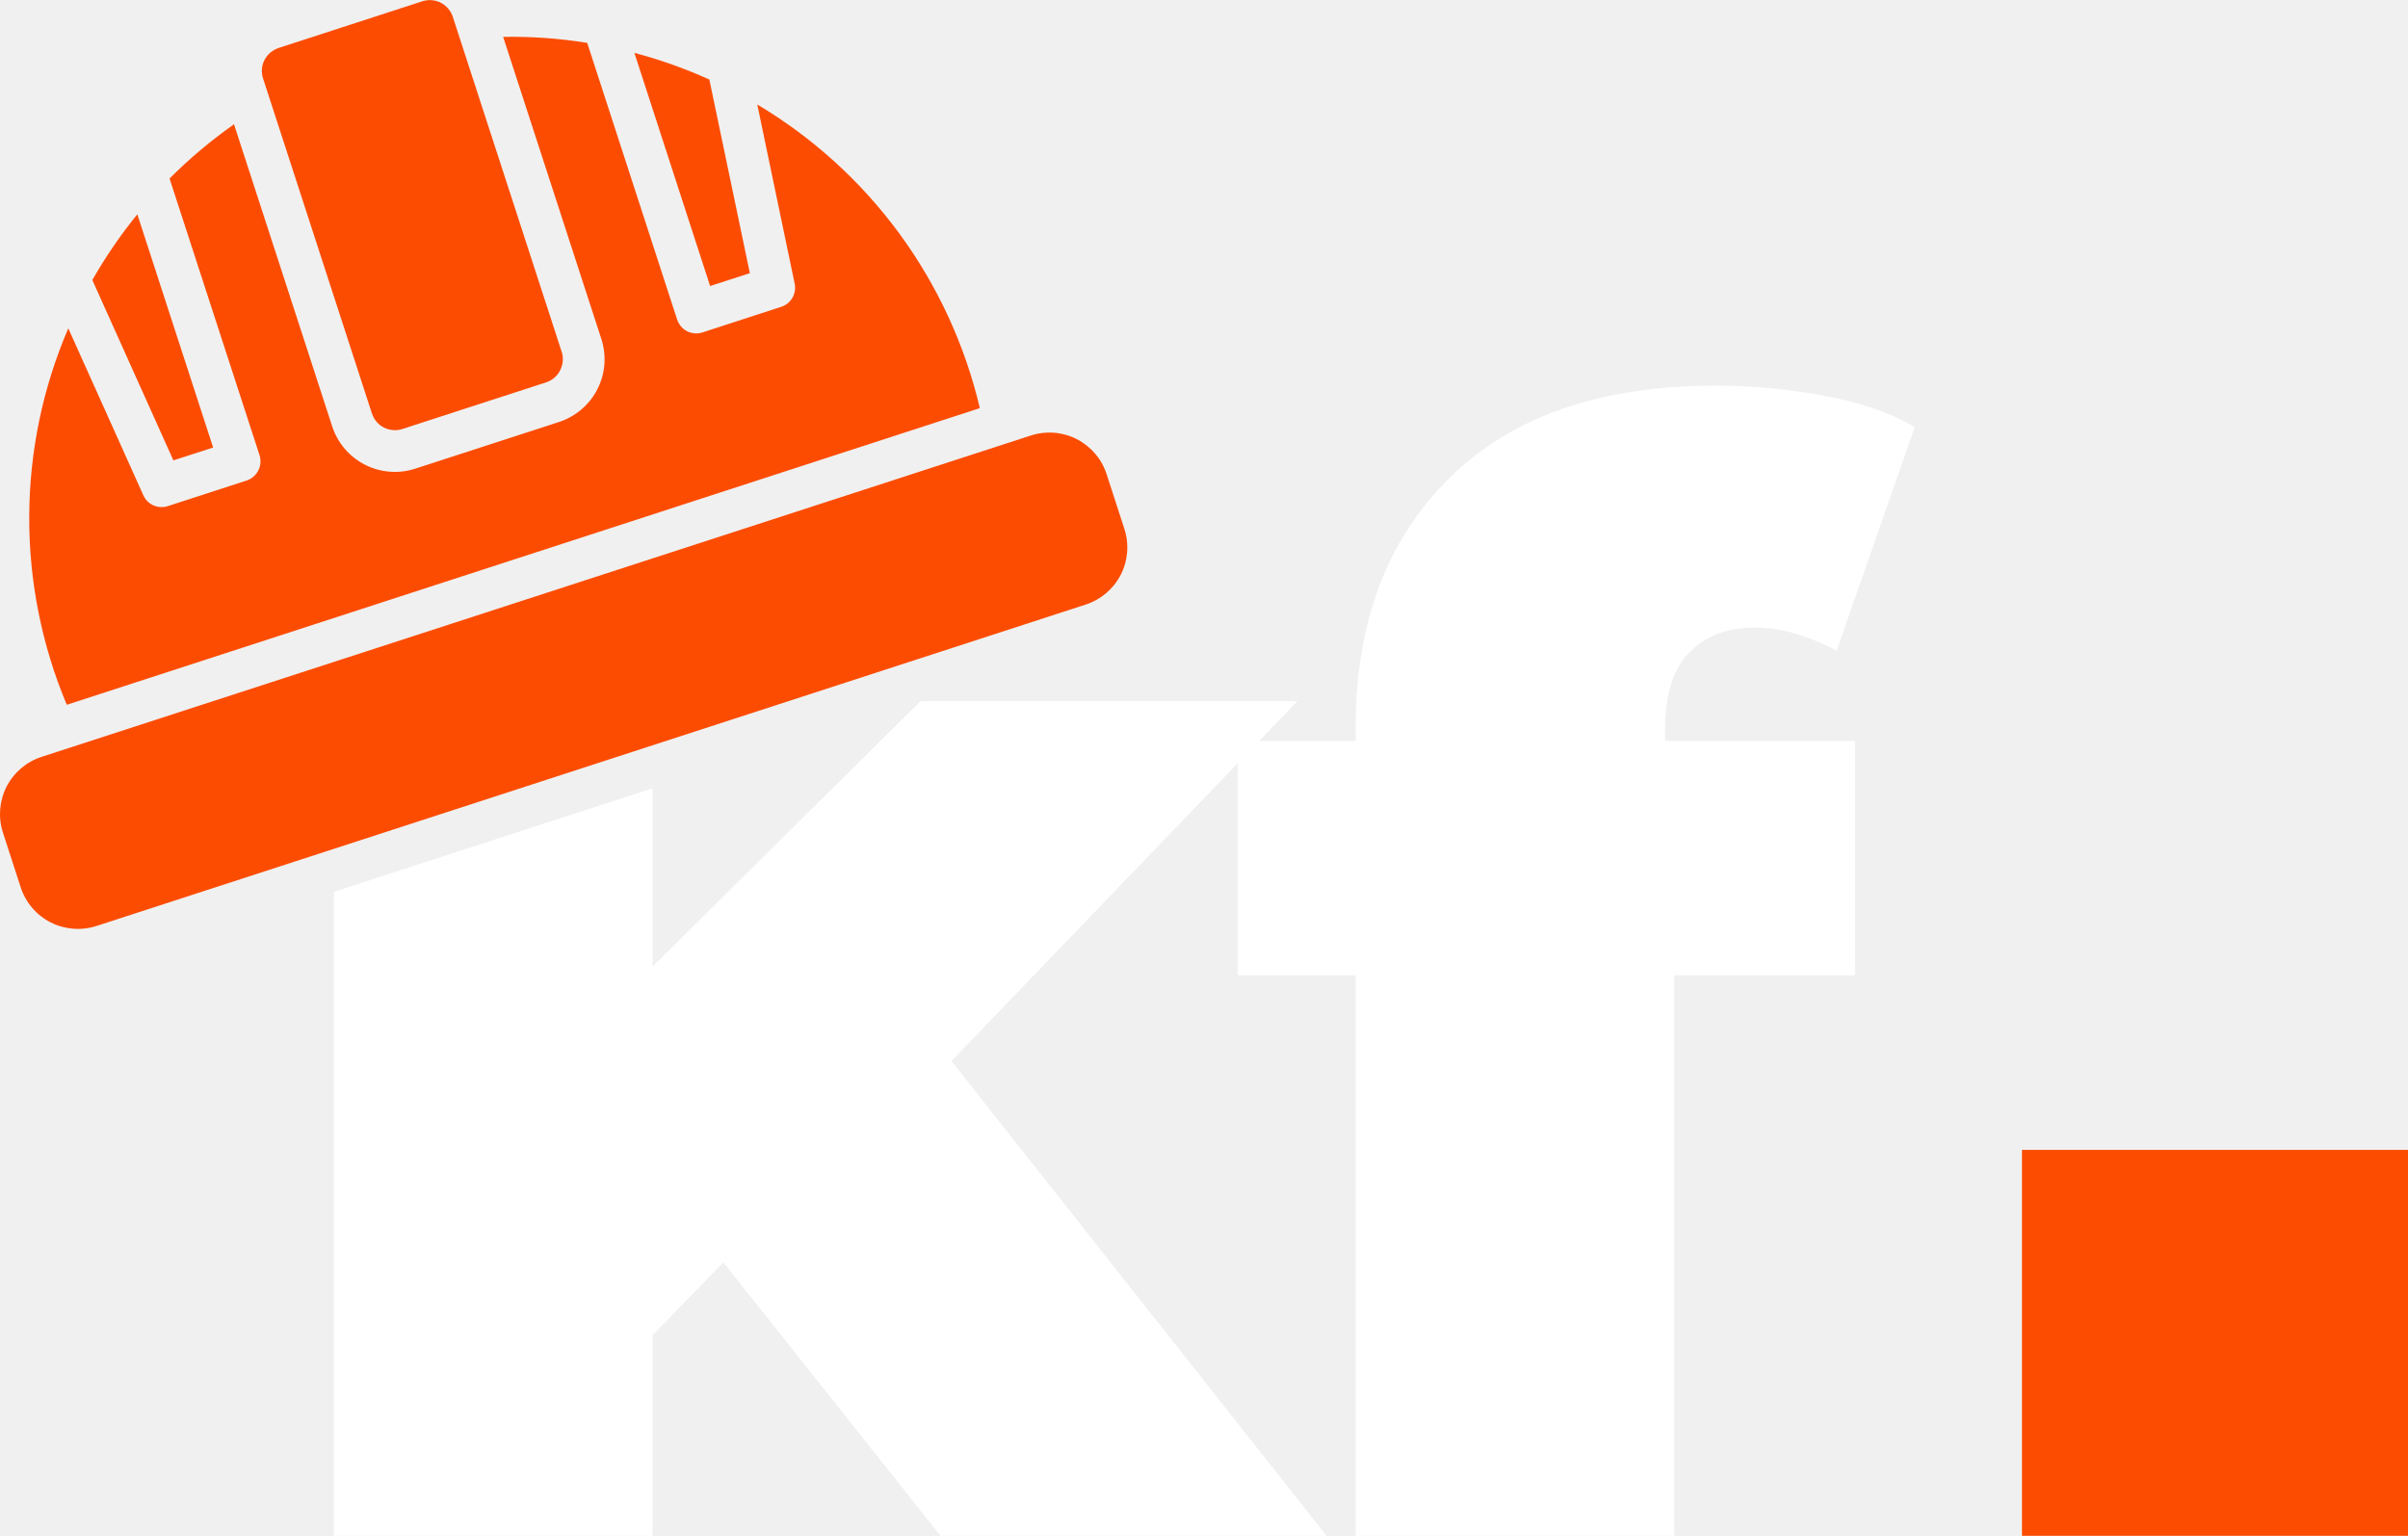
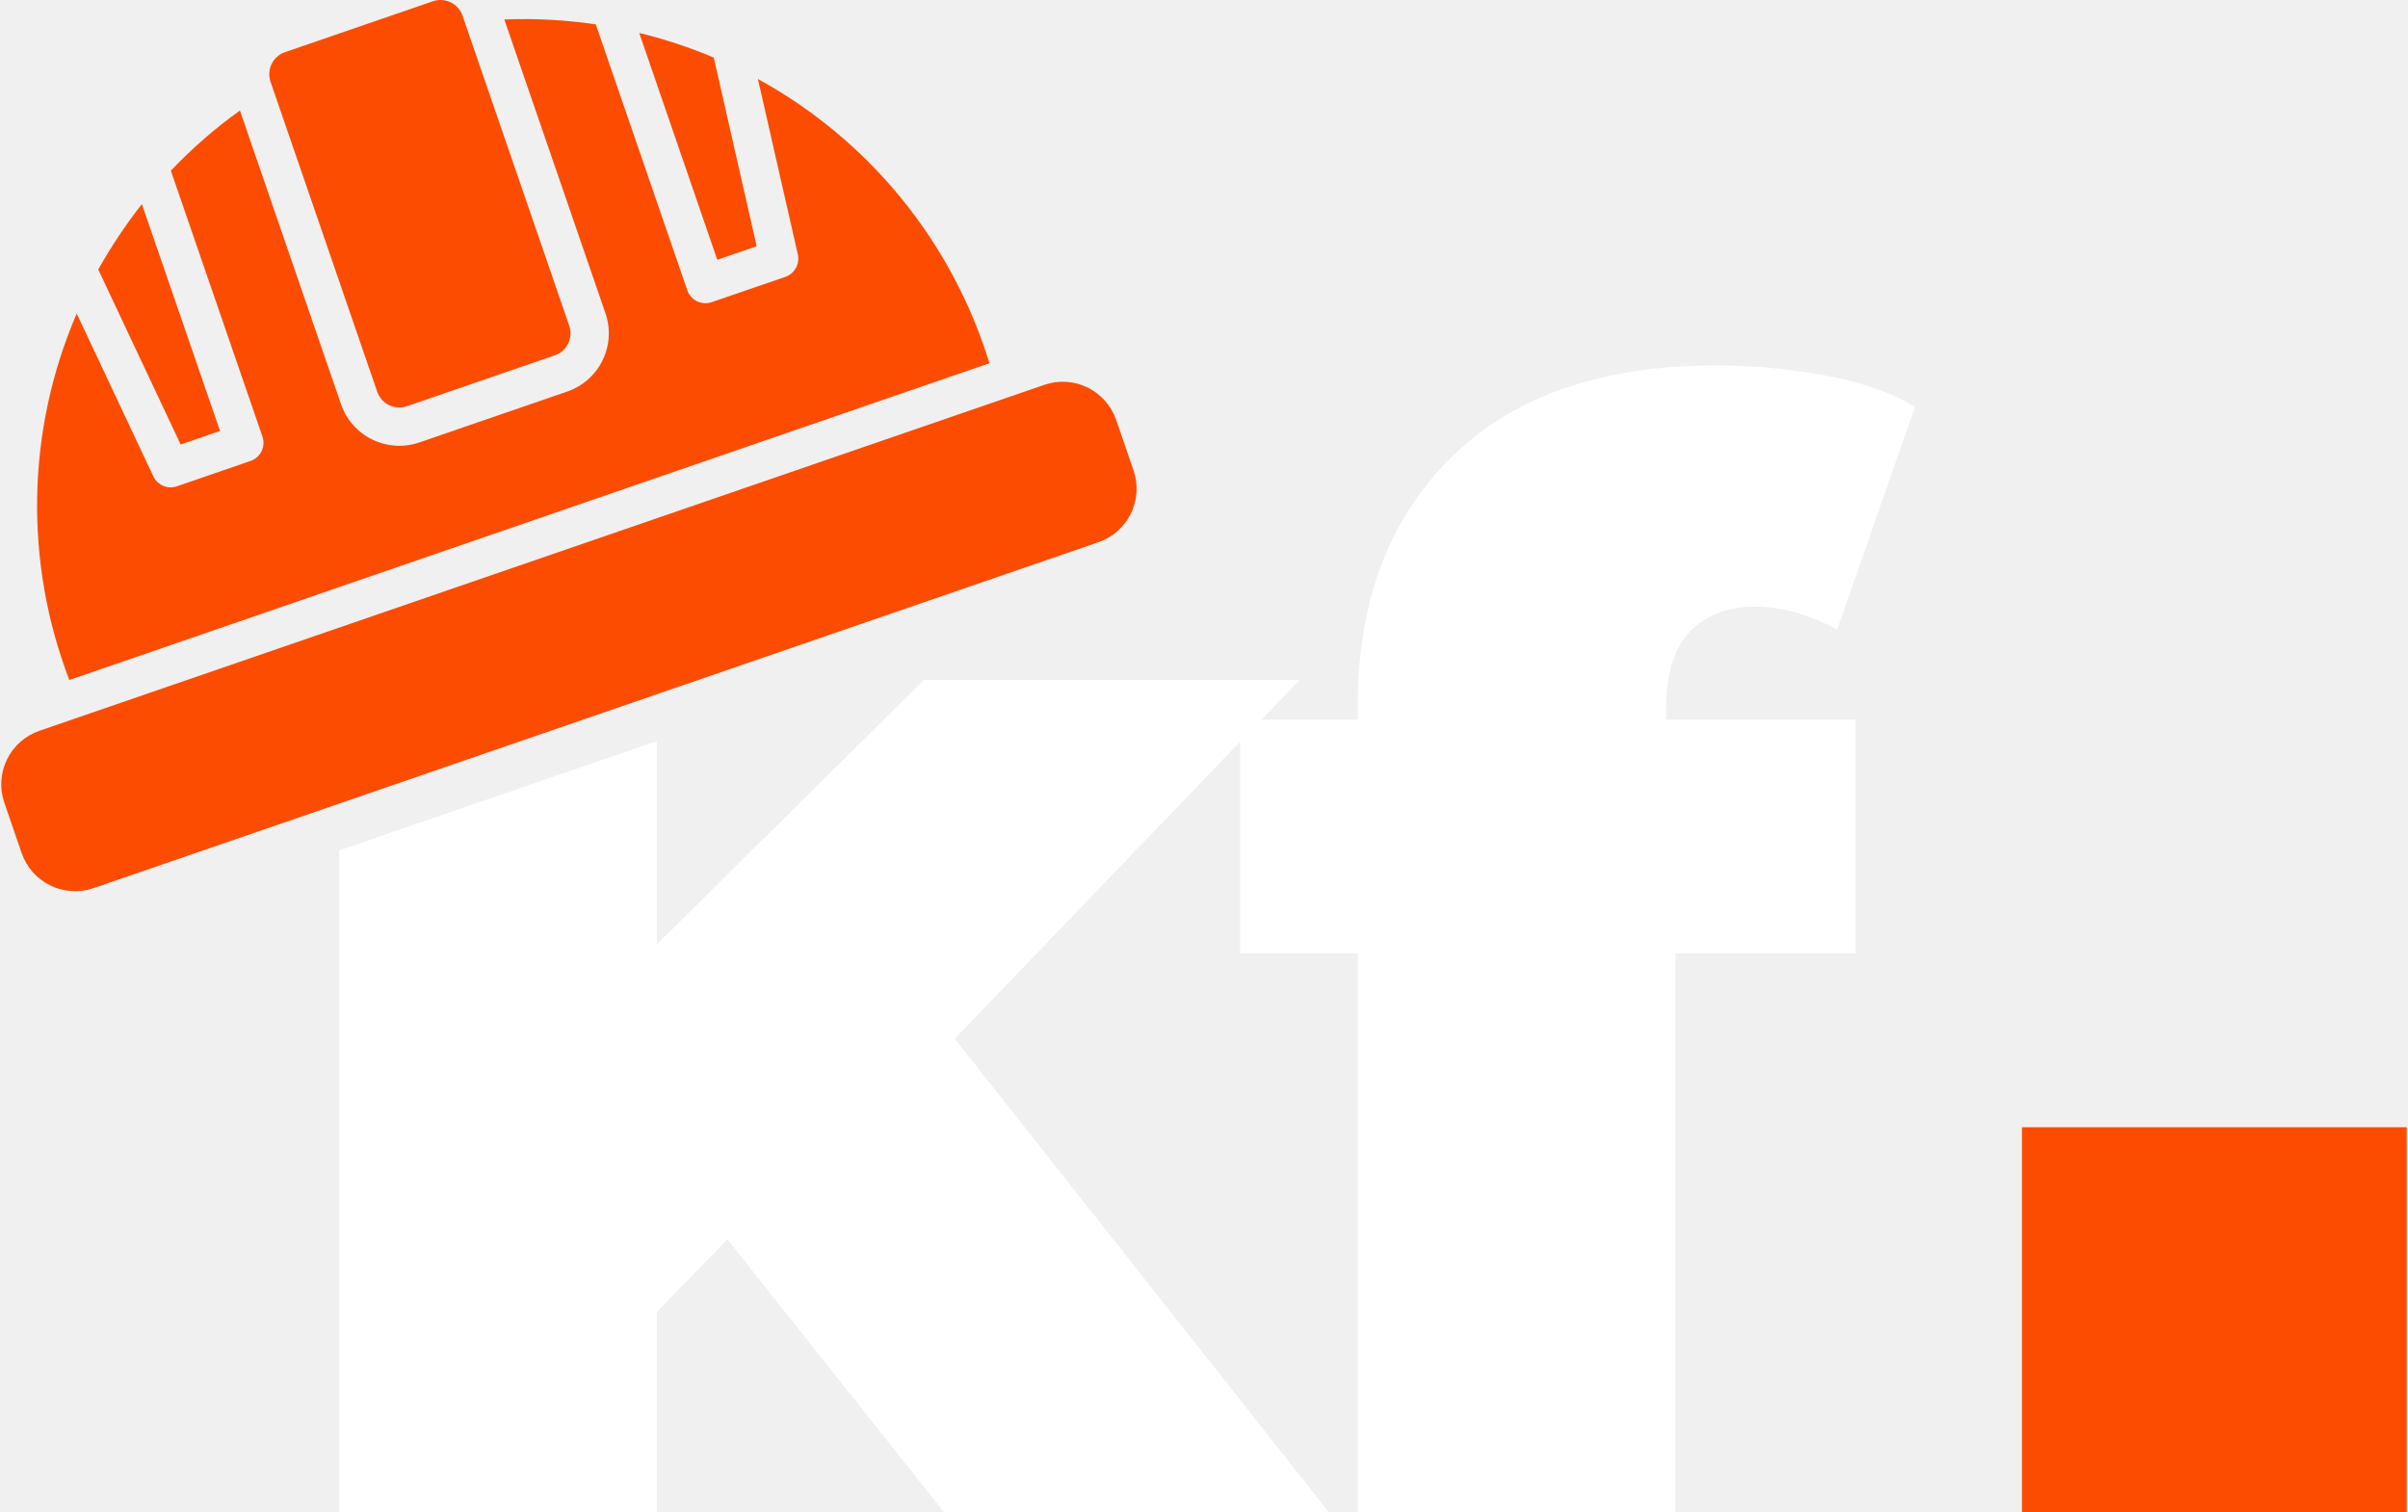
- <svg xmlns="http://www.w3.org/2000/svg" viewBox="-218.0 -1002.7 1572.0 1002.7" width="500" height="319" role="img" aria-label="Koszulka Fachowca">
+ <svg xmlns="http://www.w3.org/2000/svg" viewBox="-221.3 -990.3 1575.3 990.3" width="500" height="314" role="img" aria-label="Koszulka Fachowca">
  <g fill="#FFFFFF">
-     <path d="M173.0 -95.0 L178.0 -342.0 L383.0 -545.0 L629.0 -545.0 L381.0 -287.0 L277.0 -202.0 Z M0.0 0.0 L0.0 -420.5 L208.0 -488.1 L208.0 0.0 Z M396.0 0.0 L238.0 -199.0 L366.0 -357.0 L648.0 0.0 Z M667.0 0.0V-528.0Q667.0 -630.0 728.0 -690.5Q789.0 -751.0 902.0 -751.0Q937.0 -751.0 972.5 -744.5Q1008.0 -738.0 1032.0 -724.0L981.0 -578.0Q970.0 -584.0 956.0 -588.5Q942.0 -593.0 927.0 -593.0Q901.0 -593.0 885.0 -577.0Q869.0 -561.0 869.0 -526.0V-494.0L875.0 -407.0V0.0ZM590.0 -366.0V-519.0H993.0V-366.0Z" />
+     <path d="M173.0 -95.0 L178.0 -342.0 L383.0 -545.0 L629.0 -545.0 L381.0 -287.0 L277.0 -202.0 Z M0.0 0.0 L0.0 -433.3 L208.0 -504.9 L208.0 0.0 Z M396.0 0.0 L238.0 -199.0 L366.0 -357.0 L648.0 0.0 Z M667.0 0.0V-528.0Q667.0 -630.0 728.0 -690.5Q789.0 -751.0 902.0 -751.0Q937.0 -751.0 972.5 -744.5Q1008.0 -738.0 1032.0 -724.0L981.0 -578.0Q970.0 -584.0 956.0 -588.5Q942.0 -593.0 927.0 -593.0Q901.0 -593.0 885.0 -577.0Q869.0 -561.0 869.0 -526.0V-494.0L875.0 -407.0V0.0ZM590.0 -366.0V-519.0H993.0V-366.0Z" />
  </g>
  <path d="M1102.0 0.0 L1354.0 0.0 L1354.0 -252.0 L1102.0 -252.0 Z" fill="#FC4C02" />
-   <g transform="translate(-218.0 -396.3) scale(5.45 -5.45)">
-     <path d="M11.56 0.35L130.06 38.86C131.87 39.45 133.38 40.73 134.25 42.43C135.12 44.14 135.27 46.11 134.68 47.93L132.55 54.49C131.96 56.31 130.67 57.81 128.97 58.68C127.27 59.55 125.29 59.7 123.48 59.11L4.98 20.61C3.16 20.02 1.65 18.73 0.78 17.03C-0.08 15.33 -0.24 13.35 0.35 11.54L2.48 4.98C3.07 3.16 4.36 1.65 6.06 0.78C7.76 -0.08 9.74 -0.24 11.56 0.35ZM8 26.85L117.37 62.39C115.59 69.93 112.32 77.04 107.74 83.29C103.16 89.54 97.37 94.8 90.71 98.77L95.19 77.3C95.31 76.72 95.21 76.12 94.92 75.61C94.62 75.1 94.15 74.71 93.58 74.53L84.14 71.46C83.53 71.26 82.87 71.32 82.3 71.6C81.74 71.89 81.31 72.4 81.11 73L70.34 106.15C67.01 106.69 63.64 106.93 60.27 106.87L72.03 70.68C72.68 68.69 72.51 66.52 71.56 64.66C70.61 62.79 68.95 61.38 66.96 60.73L49.75 55.14C47.75 54.49 45.59 54.66 43.72 55.61C41.85 56.56 40.44 58.21 39.79 60.21L28.03 96.4C25.28 94.46 22.69 92.29 20.31 89.9L31.09 56.75C31.28 56.14 31.23 55.48 30.94 54.92C30.65 54.35 30.15 53.92 29.55 53.72L20.1 50.65C19.54 50.47 18.93 50.5 18.38 50.74C17.84 50.98 17.41 51.41 17.17 51.95L8.18 71.95C5.12 64.83 3.53 57.17 3.5 49.42C3.47 41.67 5 33.99 8 26.85ZM48.2 59.89L65.42 65.48C66.15 65.72 66.76 66.24 67.1 66.93C67.45 67.61 67.52 68.41 67.28 69.14L54.24 109.27C54 110 53.48 110.61 52.8 110.96C52.11 111.31 51.32 111.37 50.58 111.13L33.37 105.54C32.64 105.3 32.03 104.78 31.68 104.1C31.33 103.41 31.27 102.62 31.51 101.89L44.55 61.75C44.79 61.02 45.3 60.41 45.99 60.06C46.68 59.72 47.47 59.65 48.2 59.89ZM25.53 57.67L16.45 85.61C14.44 83.14 12.64 80.51 11.06 77.74L20.77 56.13ZM85.06 77.02L75.99 104.95C79.07 104.14 82.07 103.07 84.97 101.76L89.82 78.56Z" fill="#FC4C02" />
+   <g transform="translate(-221.3 -406.6) scale(5.45 -5.45)">
+     <path d="M11.1 0.37L131.84 41.94C133.54 42.53 134.95 43.77 135.74 45.39C136.53 47.01 136.64 48.88 136.05 50.59L133.97 56.64C133.38 58.34 132.14 59.75 130.52 60.54C128.9 61.33 127.03 61.44 125.33 60.85L4.59 19.28C2.88 18.69 1.48 17.45 0.69 15.83C-0.1 14.21 -0.22 12.34 0.37 10.64L2.45 4.59C3.04 2.88 4.28 1.48 5.9 0.69C7.52 -0.1 9.39 -0.22 11.1 0.37ZM8.18 25.38L118.74 63.45C114.27 78.03 104.29 90.28 90.92 97.61L95.72 76.52C95.84 75.97 95.76 75.39 95.48 74.89C95.21 74.4 94.76 74.02 94.22 73.83L85.37 70.79C84.79 70.59 84.16 70.63 83.61 70.89C83.06 71.16 82.64 71.64 82.44 72.21L71.44 104.17C67.8 104.71 64.12 104.91 60.45 104.76L72.6 69.46C73.24 67.6 73.12 65.57 72.26 63.81C71.4 62.04 69.87 60.69 68.02 60.05L50.24 53.93C48.39 53.29 46.35 53.42 44.59 54.28C42.82 55.14 41.47 56.66 40.83 58.52L28.68 93.82C25.69 91.68 22.91 89.25 20.38 86.59L31.39 54.63C31.58 54.05 31.55 53.42 31.28 52.87C31.01 52.33 30.54 51.91 29.96 51.71L21.11 48.66C20.57 48.47 19.99 48.49 19.46 48.72C18.94 48.94 18.52 49.34 18.28 49.85L9.07 69.42C3.04 55.42 2.73 39.62 8.18 25.38ZM48.74 58.28L66.52 64.4C67.22 64.64 67.8 65.15 68.12 65.82C68.45 66.49 68.5 67.26 68.25 67.96L55.43 105.21C55.19 105.92 54.68 106.49 54.01 106.82C53.34 107.14 52.57 107.19 51.87 106.95L34.09 100.83C33.39 100.59 32.81 100.08 32.49 99.41C32.16 98.74 32.12 97.97 32.36 97.27L45.18 60.02C45.43 59.31 45.94 58.74 46.6 58.41C47.27 58.09 48.04 58.04 48.74 58.28ZM26.29 55.31L16.9 82.57C14.95 80.09 13.2 77.47 11.66 74.71L21.56 53.68ZM86.04 75.88L76.66 103.14C79.72 102.4 82.72 101.41 85.62 100.18L90.77 77.51Z" fill="#FC4C02" />
  </g>
</svg>
